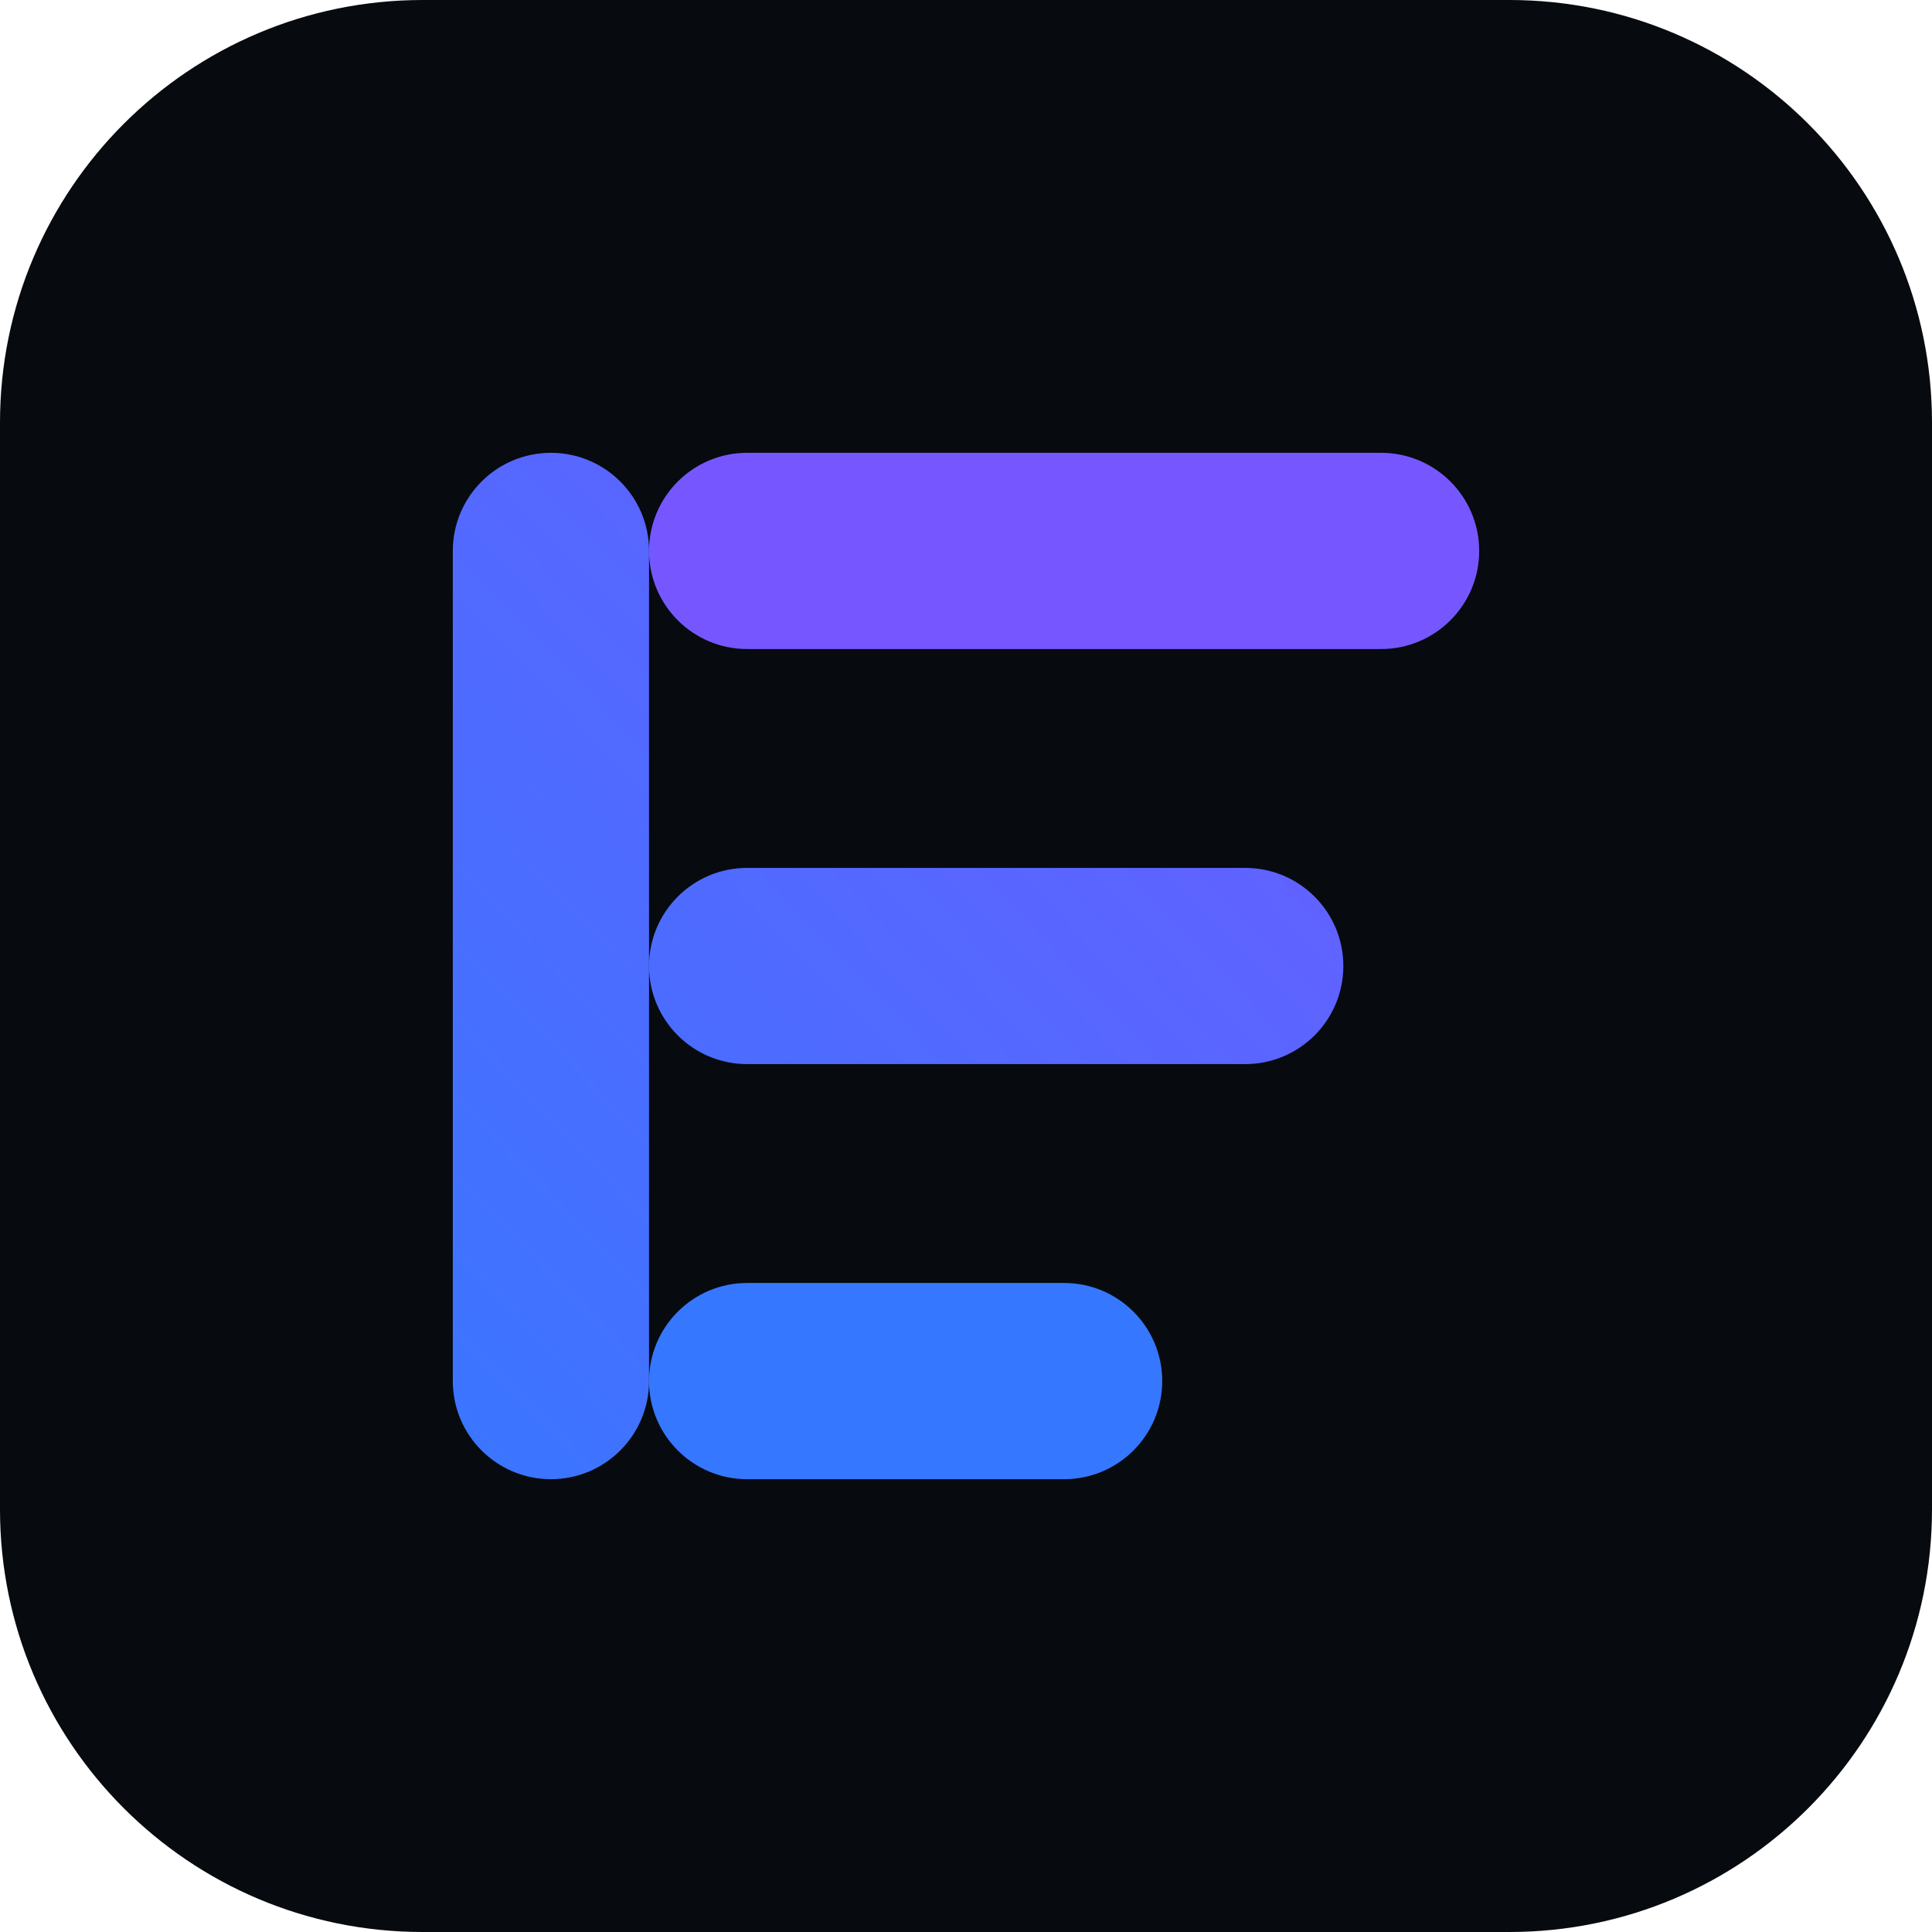
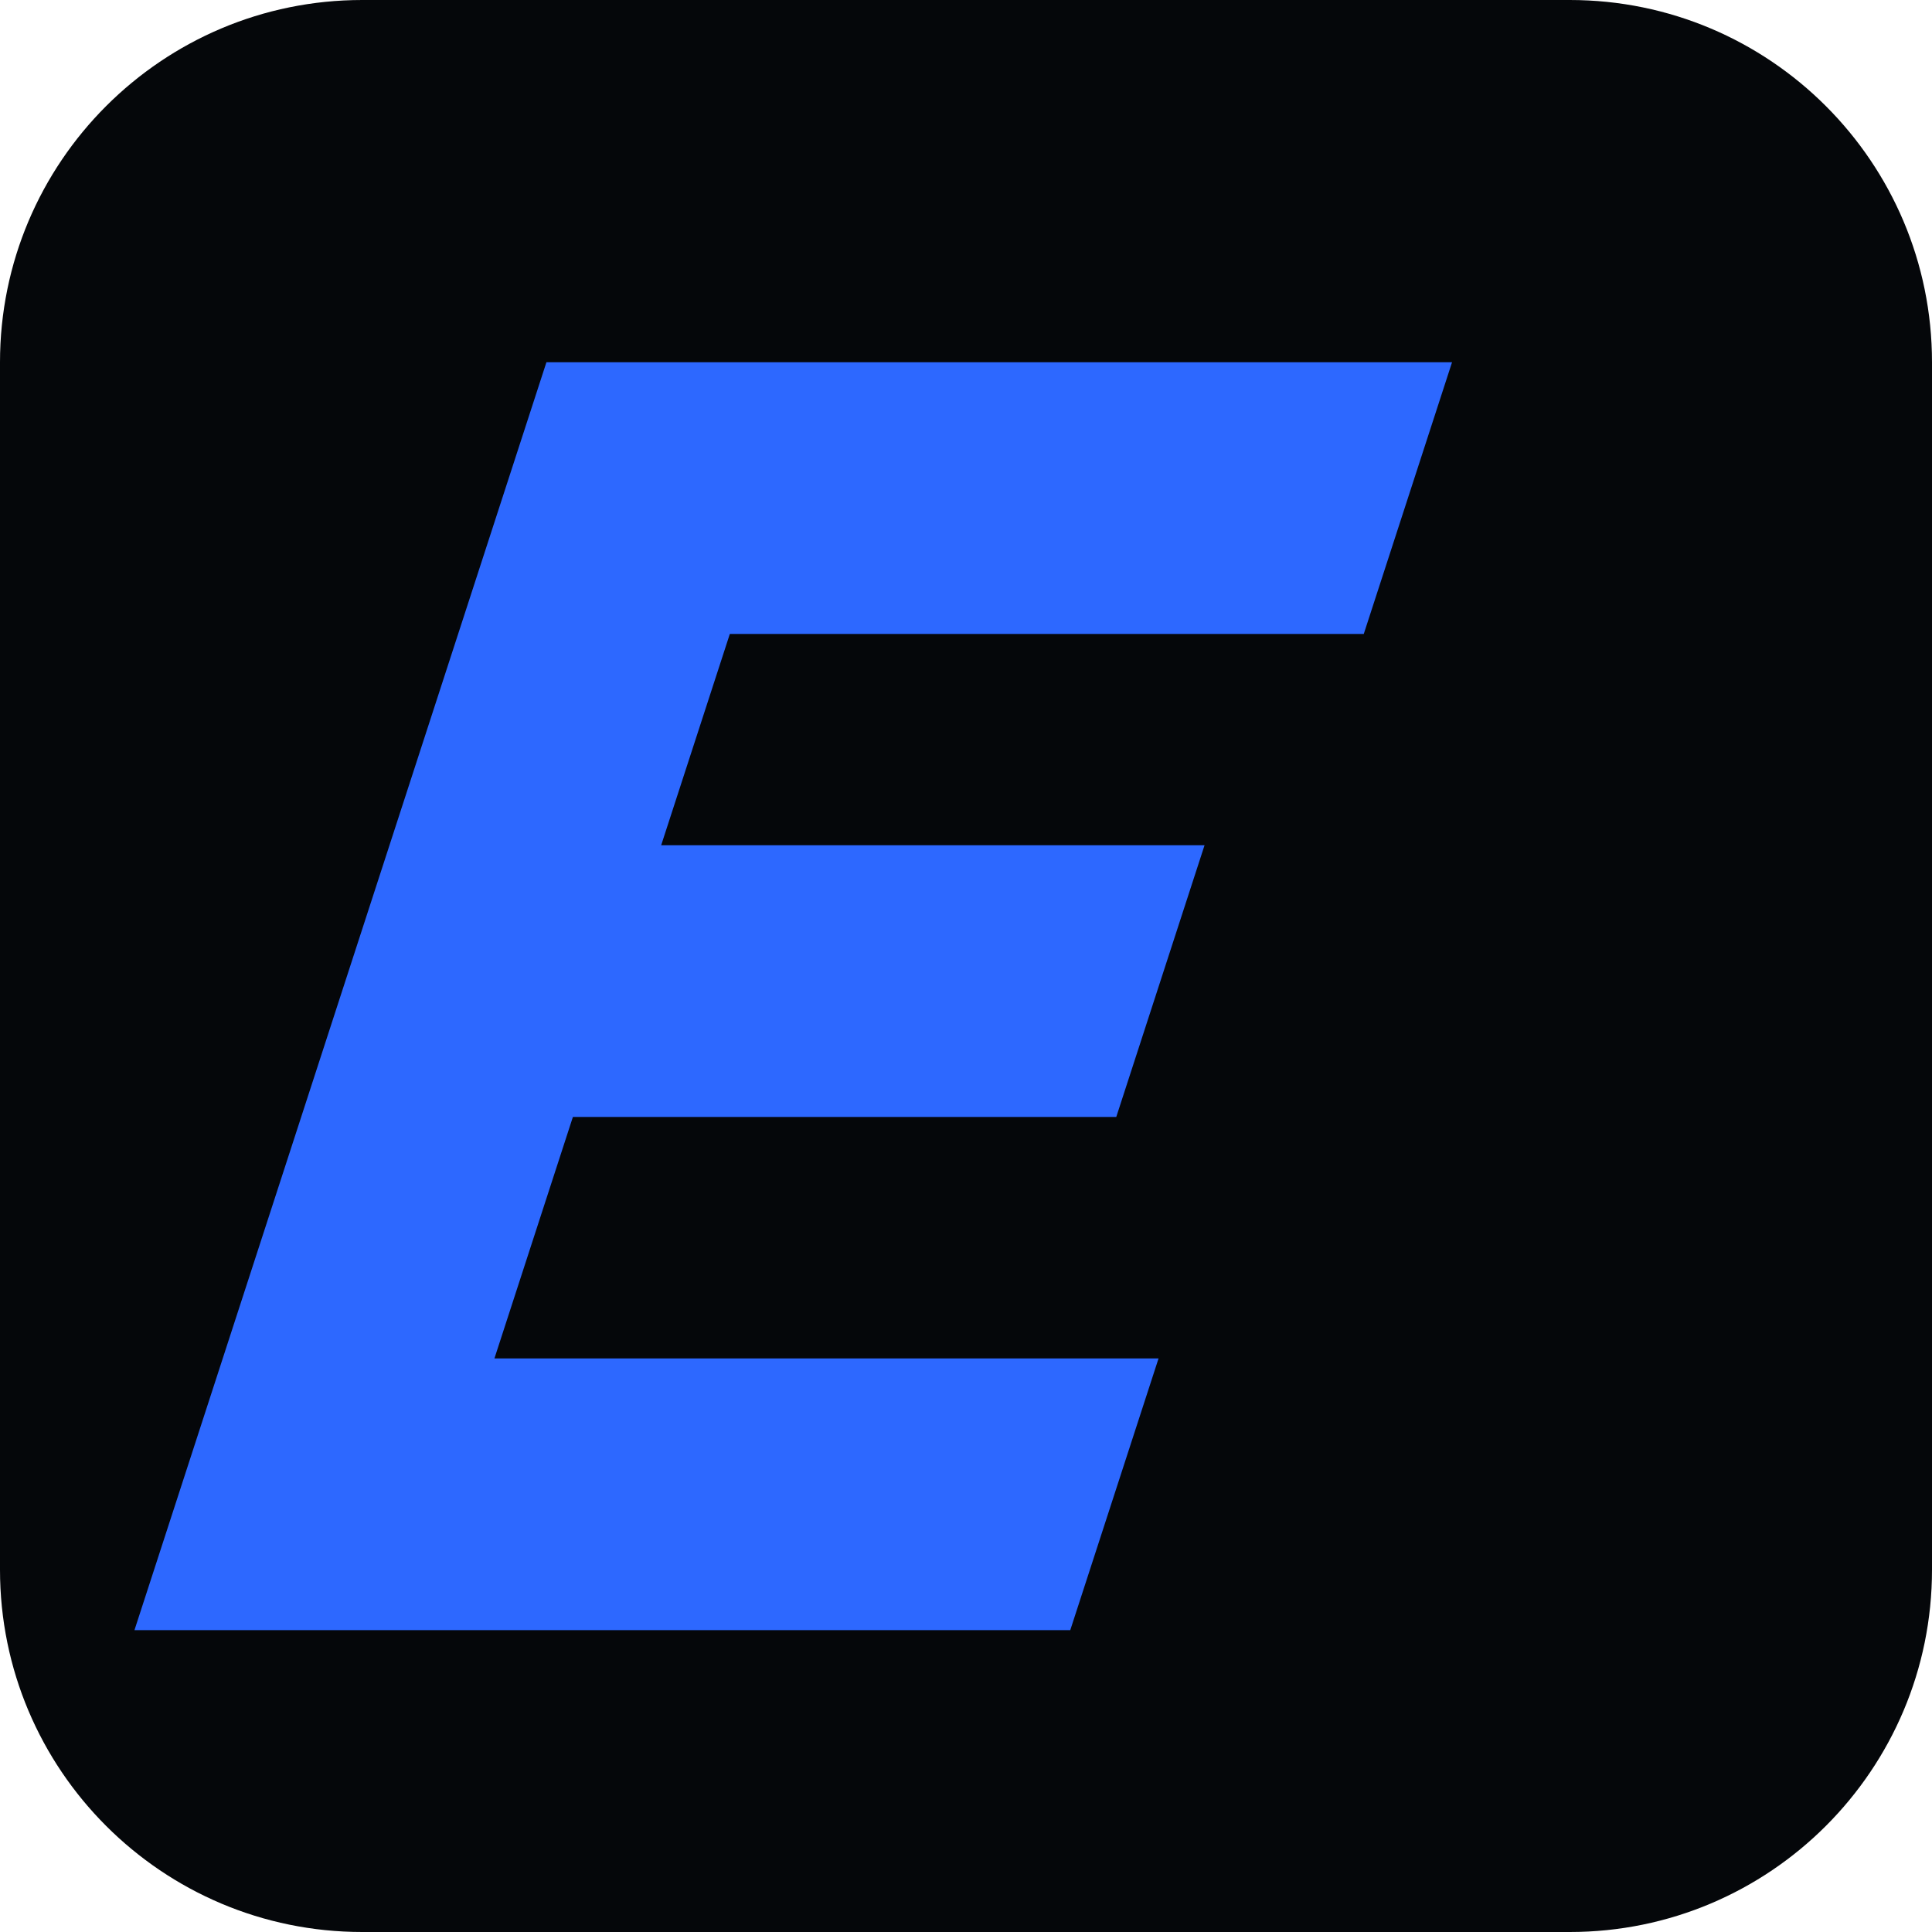
<svg xmlns="http://www.w3.org/2000/svg" viewBox="0 0 64 64">
-   <rect width="64" height="64" rx="14" fill="#070A0F" />
-   <defs>
-     <linearGradient id="g" x1="12" y1="52" x2="54" y2="12" gradientUnits="userSpaceOnUse">
-       <stop stop-color="#3578FF" />
-       <stop offset="1" stop-color="#7657FF" />
-     </linearGradient>
-   </defs>
-   <rect x="15" y="15" width="6.5" height="34" rx="3.25" fill="url(#g)" />
-   <rect x="21.5" y="42.5" width="17" height="6.5" rx="3.25" fill="#3578FF" />
-   <rect x="21.5" y="28.75" width="23" height="6.5" rx="3.25" fill="url(#g)" />
-   <rect x="21.5" y="15" width="27.5" height="6.5" rx="3.25" fill="#7657FF" />
+   <rect width="64" height="64" rx="12" fill="#05070A" />
+   <g transform="skewX(-18) translate(8 0)">
+     <path fill="#2D68FF" d="M14 12h30v9H23v7h18v9H23v8h22v9H14V12z" />
+   </g>
</svg>
